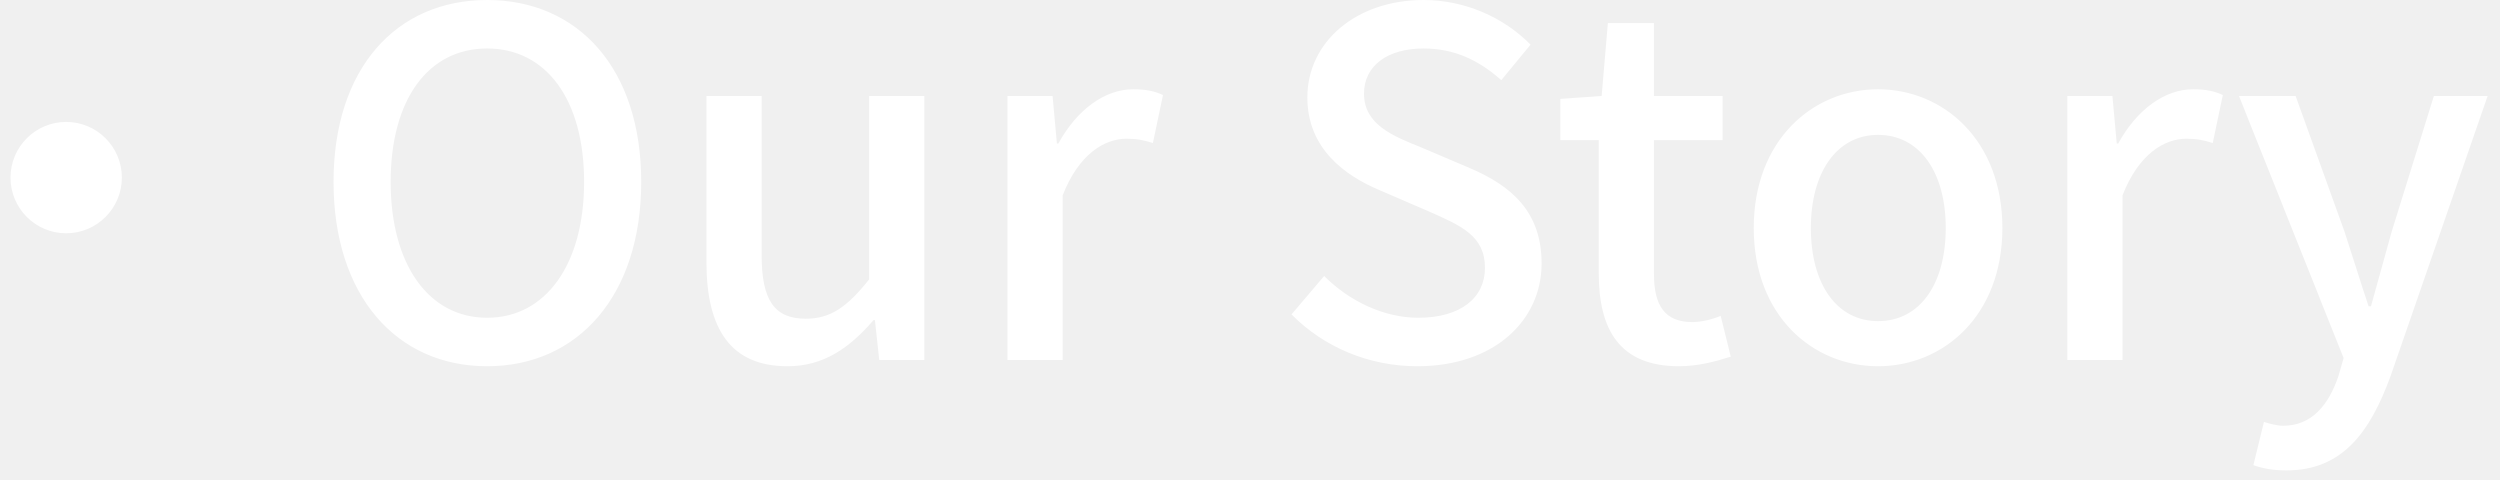
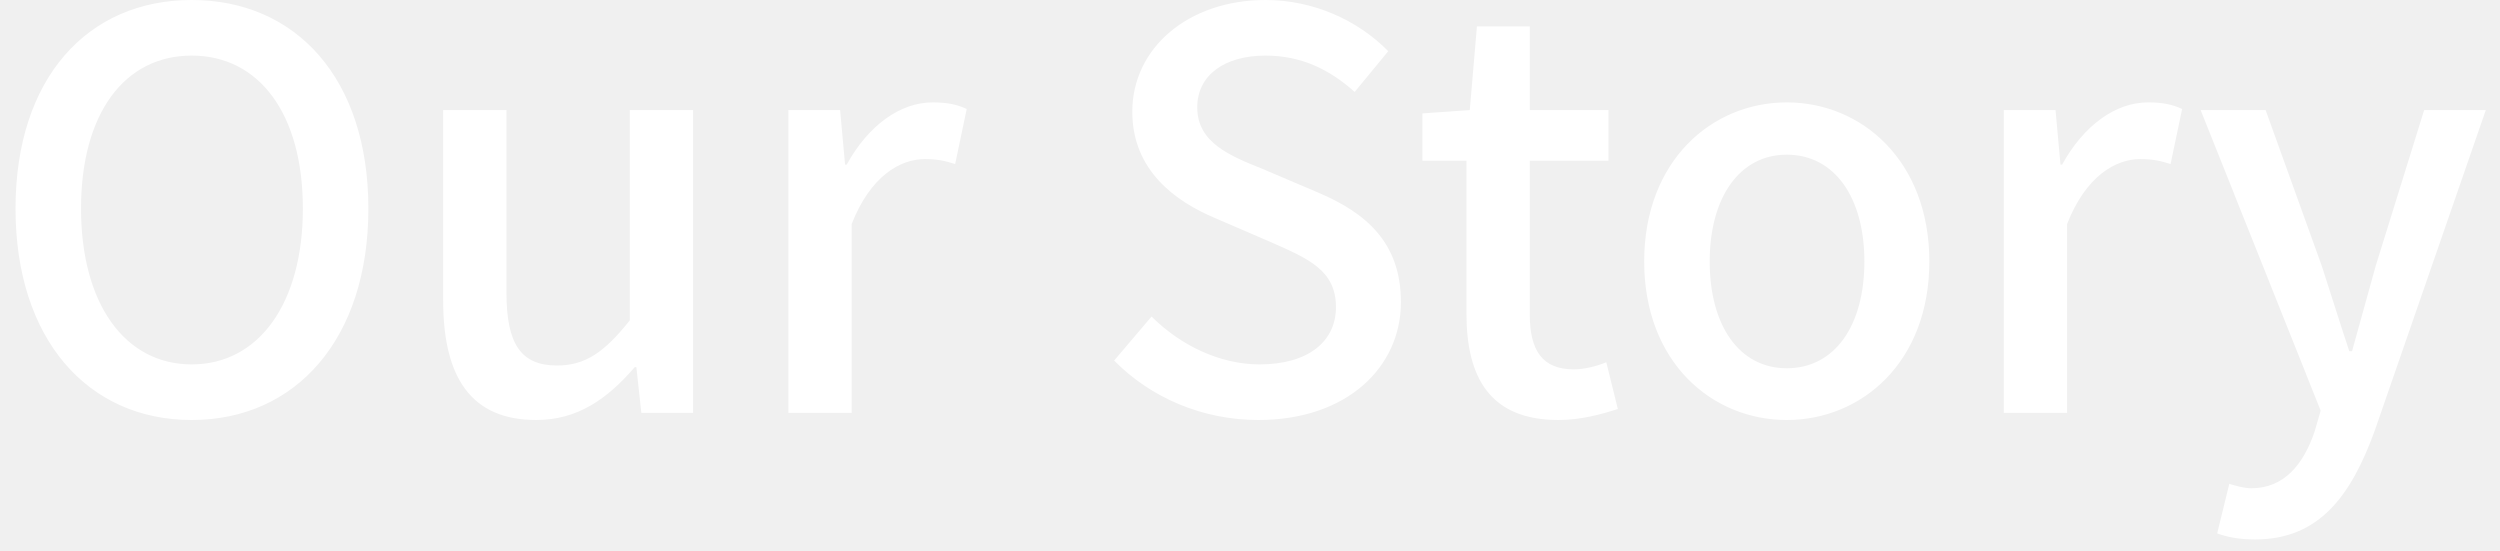
- <svg xmlns="http://www.w3.org/2000/svg" width="125" height="24" viewBox="0 0 125 24" fill="none">
-   <path d="M3.309 6.096C1.773 6.096 0.525 7.344 0.525 8.88C0.525 10.416 1.773 11.664 3.309 11.664C4.845 11.664 6.093 10.416 6.093 8.88C6.093 7.344 4.845 6.096 3.309 6.096ZM24.357 18.312C28.893 18.312 32.061 14.784 32.061 9.096C32.061 3.408 28.893 -1.43051e-06 24.357 -1.43051e-06C19.821 -1.43051e-06 16.677 3.408 16.677 9.096C16.677 14.784 19.821 18.312 24.357 18.312ZM24.357 15.888C21.429 15.888 19.533 13.224 19.533 9.096C19.533 4.944 21.429 2.424 24.357 2.424C27.285 2.424 29.205 4.944 29.205 9.096C29.205 13.224 27.285 15.888 24.357 15.888ZM39.378 18.312C41.178 18.312 42.474 17.4 43.674 16.008H43.746L43.962 18H46.218V4.8H43.458V13.968C42.354 15.36 41.514 15.936 40.29 15.936C38.73 15.936 38.082 15.024 38.082 12.768V4.8H35.322V13.104C35.322 16.464 36.546 18.312 39.378 18.312ZM50.373 18H53.133V9.768C53.949 7.68 55.245 6.936 56.325 6.936C56.853 6.936 57.189 7.008 57.645 7.152L58.149 4.752C57.741 4.56 57.309 4.464 56.661 4.464C55.245 4.464 53.853 5.472 52.917 7.176H52.845L52.629 4.8H50.373V18ZM70.864 18.312C74.728 18.312 77.08 16.008 77.08 13.176C77.08 10.584 75.568 9.288 73.48 8.4L71.056 7.368C69.616 6.792 68.2 6.216 68.2 4.68C68.2 3.288 69.376 2.424 71.176 2.424C72.736 2.424 73.96 3.024 75.064 4.008L76.528 2.232C75.184 0.864 73.24 -1.43051e-06 71.176 -1.43051e-06C67.816 -1.43051e-06 65.368 2.088 65.368 4.872C65.368 7.44 67.264 8.784 68.968 9.504L71.416 10.56C73.048 11.28 74.248 11.784 74.248 13.392C74.248 14.88 73.048 15.888 70.912 15.888C69.208 15.888 67.48 15.072 66.208 13.8L64.576 15.72C66.184 17.352 68.44 18.312 70.864 18.312ZM83.946 18.312C84.906 18.312 85.794 18.072 86.538 17.832L86.034 15.792C85.65 15.96 85.074 16.104 84.618 16.104C83.25 16.104 82.698 15.288 82.698 13.704V7.008H86.13V4.8H82.698V1.152H80.394L80.082 4.8L78.018 4.944V7.008H79.938V13.68C79.938 16.464 80.97 18.312 83.946 18.312ZM93.903 18.312C97.167 18.312 100.119 15.792 100.119 11.4C100.119 7.008 97.167 4.464 93.903 4.464C90.639 4.464 87.687 7.008 87.687 11.4C87.687 15.792 90.639 18.312 93.903 18.312ZM93.903 16.056C91.839 16.056 90.543 14.208 90.543 11.4C90.543 8.616 91.839 6.744 93.903 6.744C95.991 6.744 97.287 8.616 97.287 11.4C97.287 14.208 95.991 16.056 93.903 16.056ZM103.365 18H106.125V9.768C106.941 7.68 108.237 6.936 109.317 6.936C109.845 6.936 110.181 7.008 110.637 7.152L111.141 4.752C110.733 4.56 110.301 4.464 109.653 4.464C108.237 4.464 106.845 5.472 105.909 7.176H105.837L105.621 4.8H103.365V18ZM114.325 23.52C117.109 23.52 118.501 21.624 119.533 18.792L124.381 4.8H121.693L119.581 11.592C119.245 12.792 118.885 14.112 118.549 15.312H118.429C118.021 14.088 117.613 12.768 117.229 11.592L114.781 4.8H111.949L117.181 17.904L116.917 18.816C116.437 20.232 115.597 21.288 114.157 21.288C113.821 21.288 113.437 21.168 113.197 21.096L112.669 23.256C113.125 23.424 113.653 23.52 114.325 23.52Z" fill="white" />
+ <svg xmlns="http://www.w3.org/2000/svg" width="109" height="24" viewBox="0 0 109 24" fill="none">
+   <path d="M8.357 18.312C12.893 18.312 16.061 14.784 16.061 9.096C16.061 3.408 12.893 -1.43051e-06 8.357 -1.43051e-06C3.821 -1.43051e-06 0.677 3.408 0.677 9.096C0.677 14.784 3.821 18.312 8.357 18.312ZM8.357 15.888C5.429 15.888 3.533 13.224 3.533 9.096C3.533 4.944 5.429 2.424 8.357 2.424C11.285 2.424 13.205 4.944 13.205 9.096C13.205 13.224 11.285 15.888 8.357 15.888ZM23.378 18.312C25.178 18.312 26.474 17.4 27.674 16.008H27.746L27.962 18H30.218V4.8H27.458V13.968C26.354 15.36 25.514 15.936 24.29 15.936C22.73 15.936 22.082 15.024 22.082 12.768V4.8H19.322V13.104C19.322 16.464 20.546 18.312 23.378 18.312ZM34.373 18H37.133V9.768C37.949 7.68 39.245 6.936 40.325 6.936C40.853 6.936 41.189 7.008 41.645 7.152L42.149 4.752C41.741 4.56 41.309 4.464 40.661 4.464C39.245 4.464 37.853 5.472 36.917 7.176H36.845L36.629 4.8H34.373V18ZM54.864 18.312C58.728 18.312 61.08 16.008 61.08 13.176C61.08 10.584 59.568 9.288 57.48 8.4L55.056 7.368C53.616 6.792 52.2 6.216 52.2 4.68C52.2 3.288 53.376 2.424 55.176 2.424C56.736 2.424 57.96 3.024 59.064 4.008L60.528 2.232C59.184 0.864 57.24 -1.43051e-06 55.176 -1.43051e-06C51.816 -1.43051e-06 49.368 2.088 49.368 4.872C49.368 7.44 51.264 8.784 52.968 9.504L55.416 10.56C57.048 11.28 58.248 11.784 58.248 13.392C58.248 14.88 57.048 15.888 54.912 15.888C53.208 15.888 51.48 15.072 50.208 13.8L48.576 15.72C50.184 17.352 52.44 18.312 54.864 18.312ZM67.946 18.312C68.906 18.312 69.794 18.072 70.538 17.832L70.034 15.792C69.65 15.96 69.074 16.104 68.618 16.104C67.25 16.104 66.698 15.288 66.698 13.704V7.008H70.13V4.8H66.698V1.152H64.394L64.082 4.8L62.018 4.944V7.008H63.938V13.68C63.938 16.464 64.97 18.312 67.946 18.312ZM77.903 18.312C81.167 18.312 84.119 15.792 84.119 11.4C84.119 7.008 81.167 4.464 77.903 4.464C74.639 4.464 71.687 7.008 71.687 11.4C71.687 15.792 74.639 18.312 77.903 18.312ZM77.903 16.056C75.839 16.056 74.543 14.208 74.543 11.4C74.543 8.616 75.839 6.744 77.903 6.744C79.991 6.744 81.287 8.616 81.287 11.4C81.287 14.208 79.991 16.056 77.903 16.056ZM87.365 18H90.125V9.768C90.941 7.68 92.237 6.936 93.317 6.936C93.845 6.936 94.181 7.008 94.637 7.152L95.141 4.752C94.733 4.56 94.301 4.464 93.653 4.464C92.237 4.464 90.845 5.472 89.909 7.176H89.837L89.621 4.8H87.365V18ZM98.325 23.52C101.109 23.52 102.501 21.624 103.533 18.792L108.381 4.8H105.693L103.581 11.592C103.245 12.792 102.885 14.112 102.549 15.312H102.429C102.021 14.088 101.613 12.768 101.229 11.592L98.781 4.8H95.949L101.181 17.904L100.917 18.816C100.437 20.232 99.597 21.288 98.157 21.288C97.821 21.288 97.437 21.168 97.197 21.096L96.669 23.256C97.125 23.424 97.653 23.52 98.325 23.52Z" fill="white" />
</svg>
